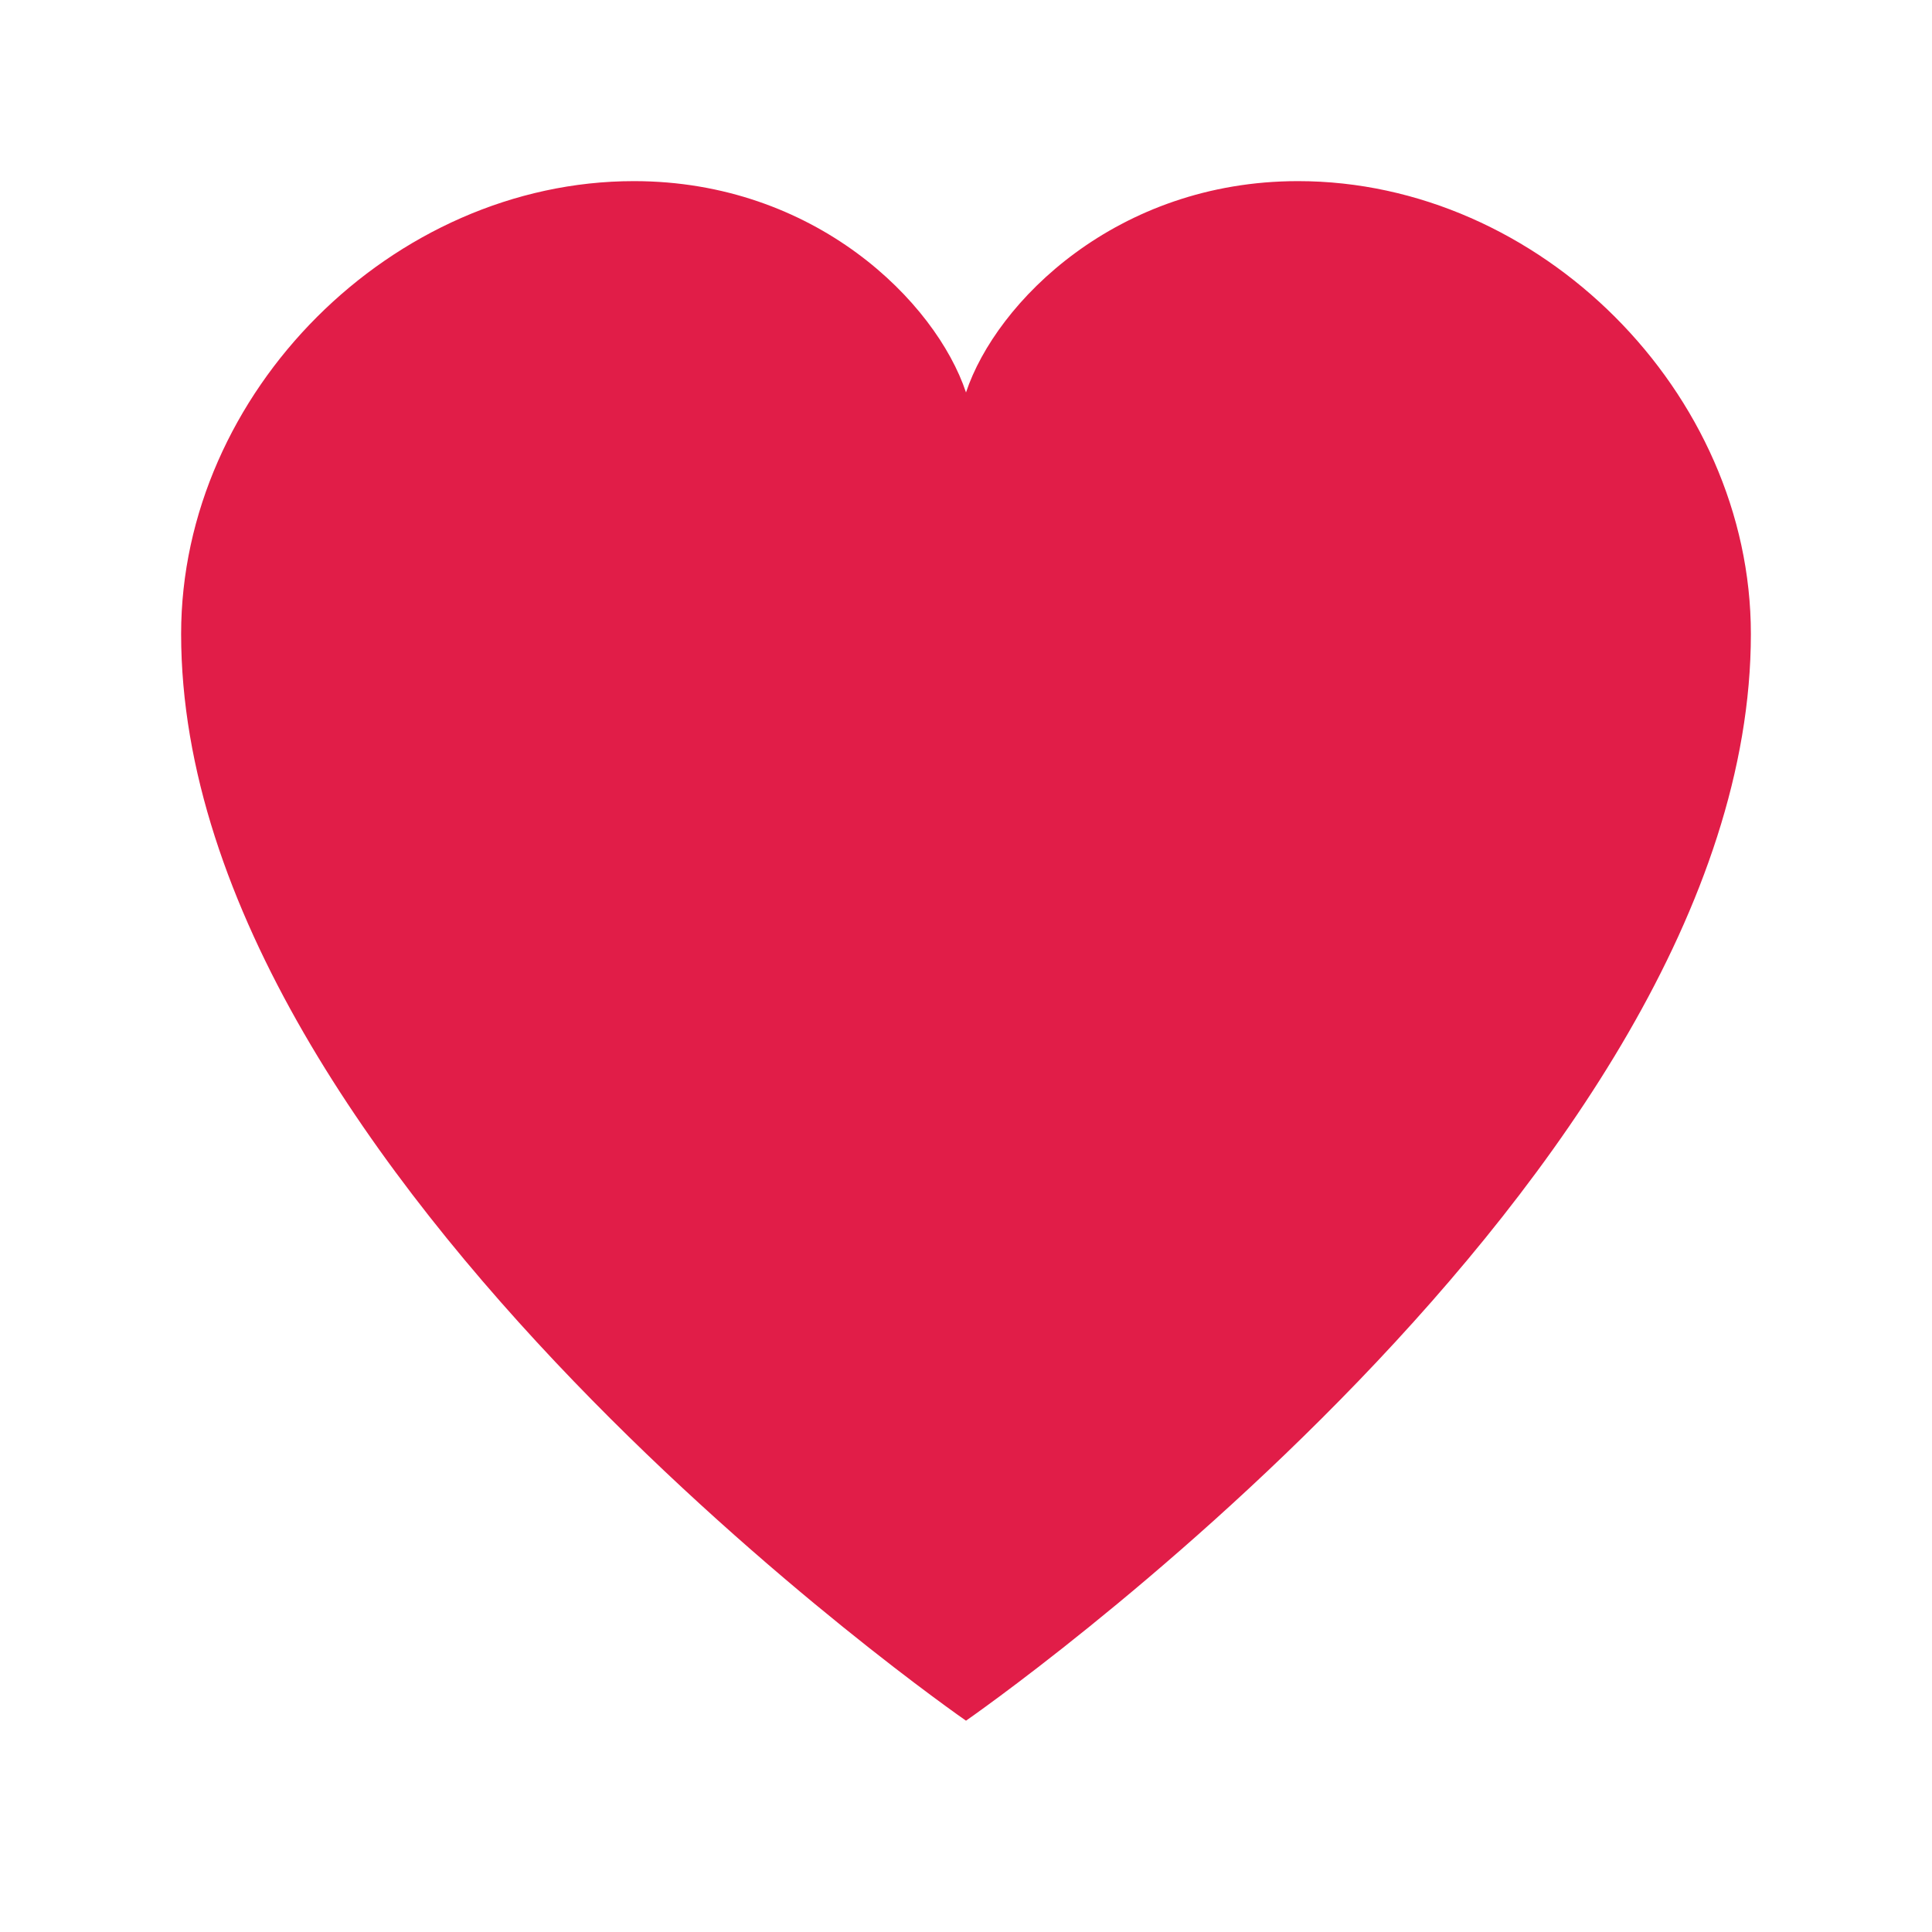
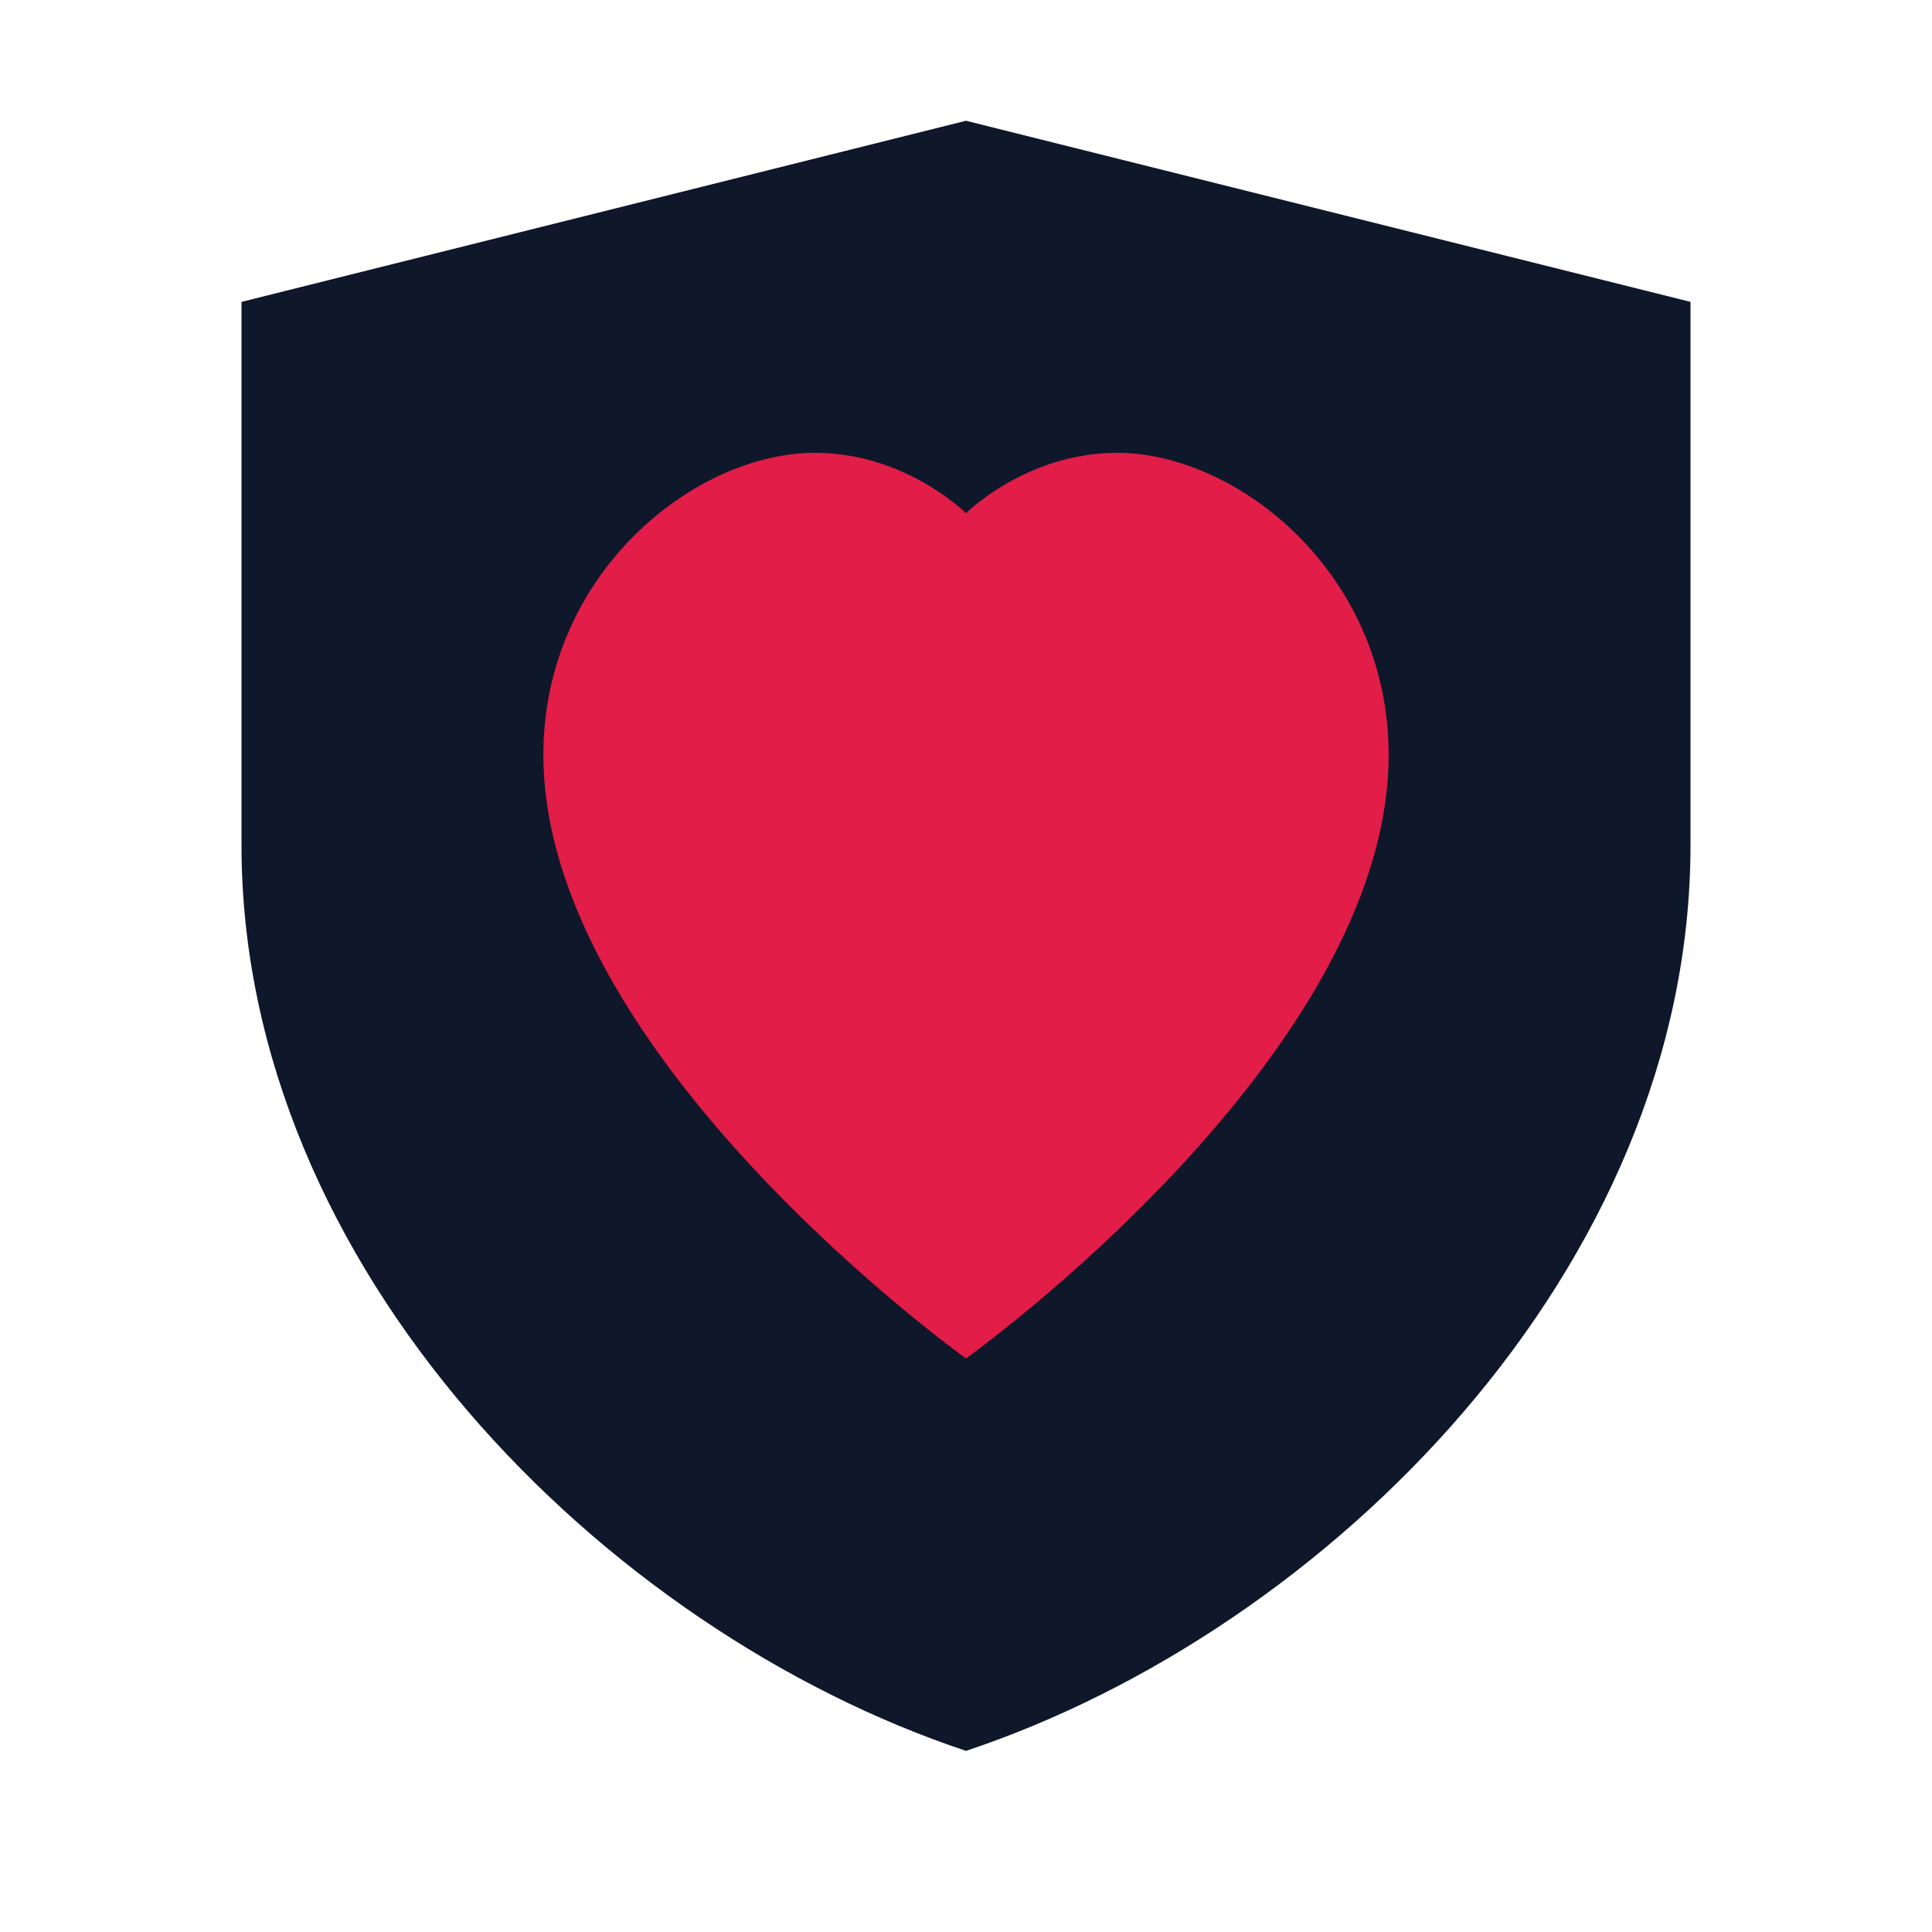
- <svg xmlns="http://www.w3.org/2000/svg" viewBox="0 0 32 32">
-   <path fill="#E11D48" d="M16 28.5C16 28.5 3 19.5 3 10.5C3 6.5 6.5 3 10.5 3C13.5 3 15.5 5 16 6.5C16.5 5 18.5 3 21.5 3C25.5 3 29 6.5 29 10.5C29 19.5 16 28.5 16 28.5Z" />
+ <svg xmlns="http://www.w3.org/2000/svg" viewBox="0 0 32 32" fill="none">
+   <path fill="#0F172A" d="M16 2L4 5V14C4 21 10 27 16 29C22 27 28 21 28 14V5L16 2Z" />
+   <path fill="#E11D48" d="M16 22.5C16 22.5 9 17.5 9 12.5C9 9.5 11.5 7.5 13.5 7.5C15 7.5 16 8.5 16 8.5C16 8.5 17 7.5 18.5 7.5C20.5 7.5 23 9.5 23 12.5C23 17.5 16 22.5 16 22.5Z" />
</svg>
